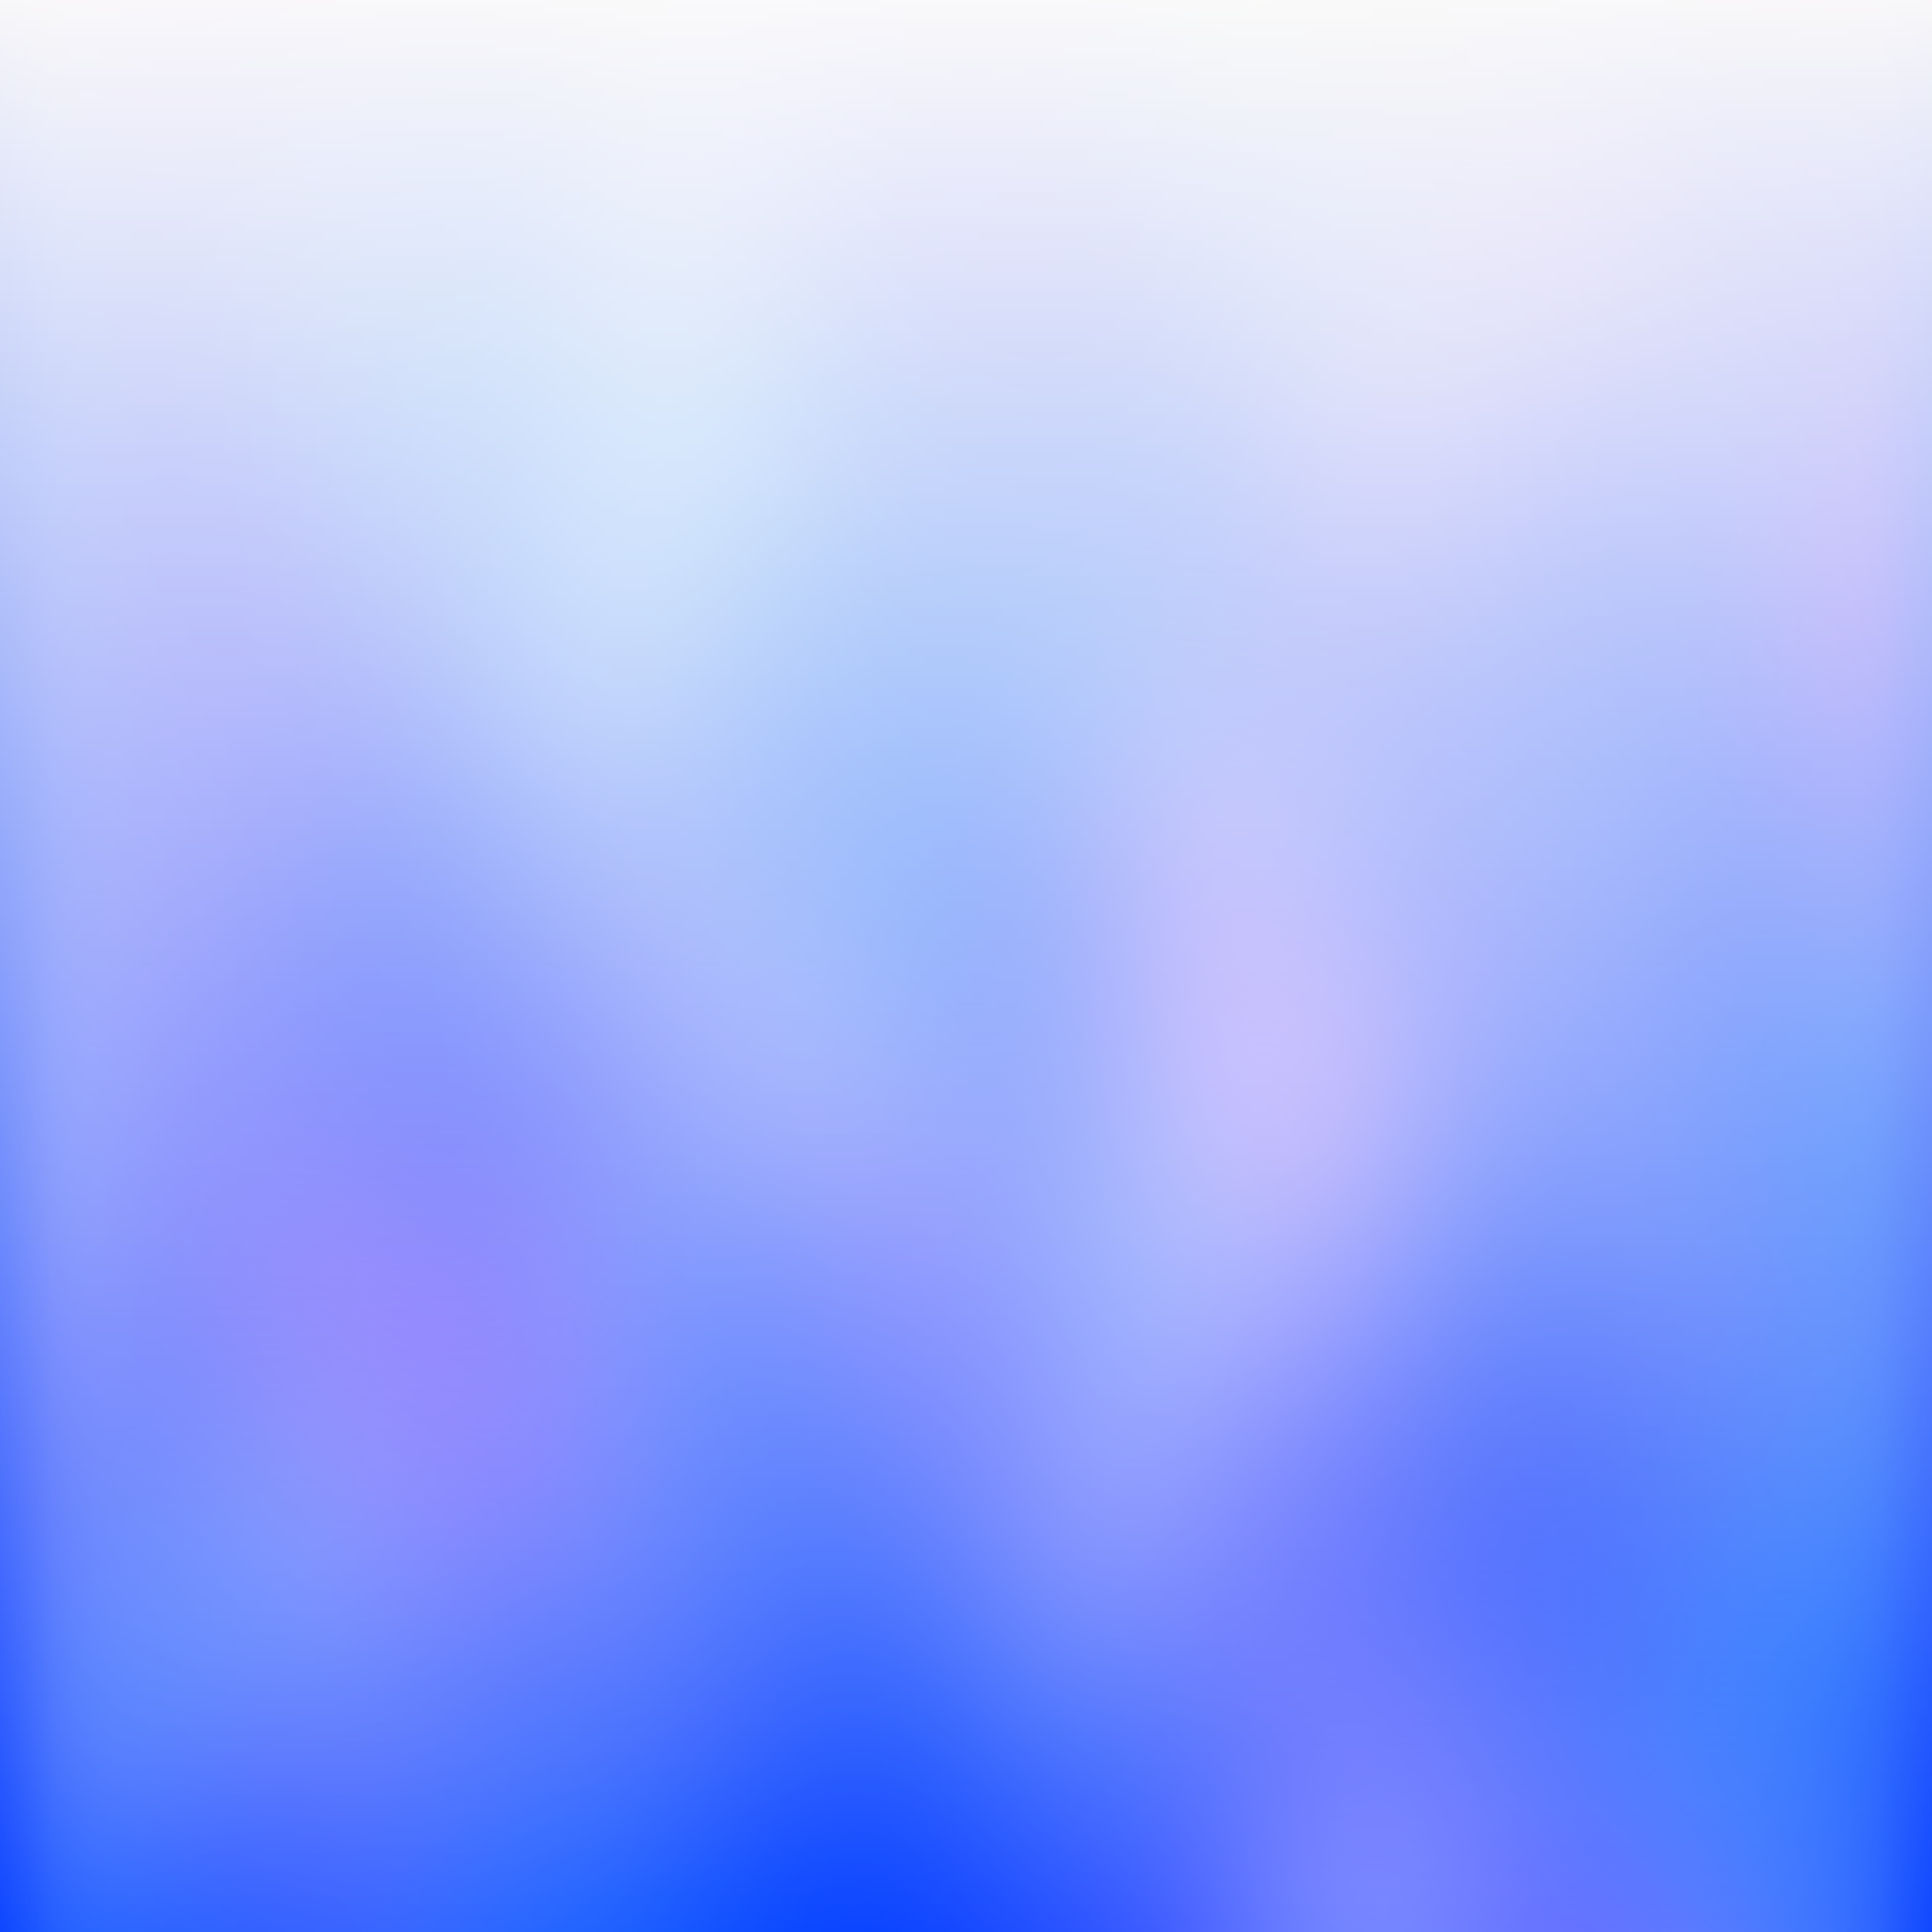
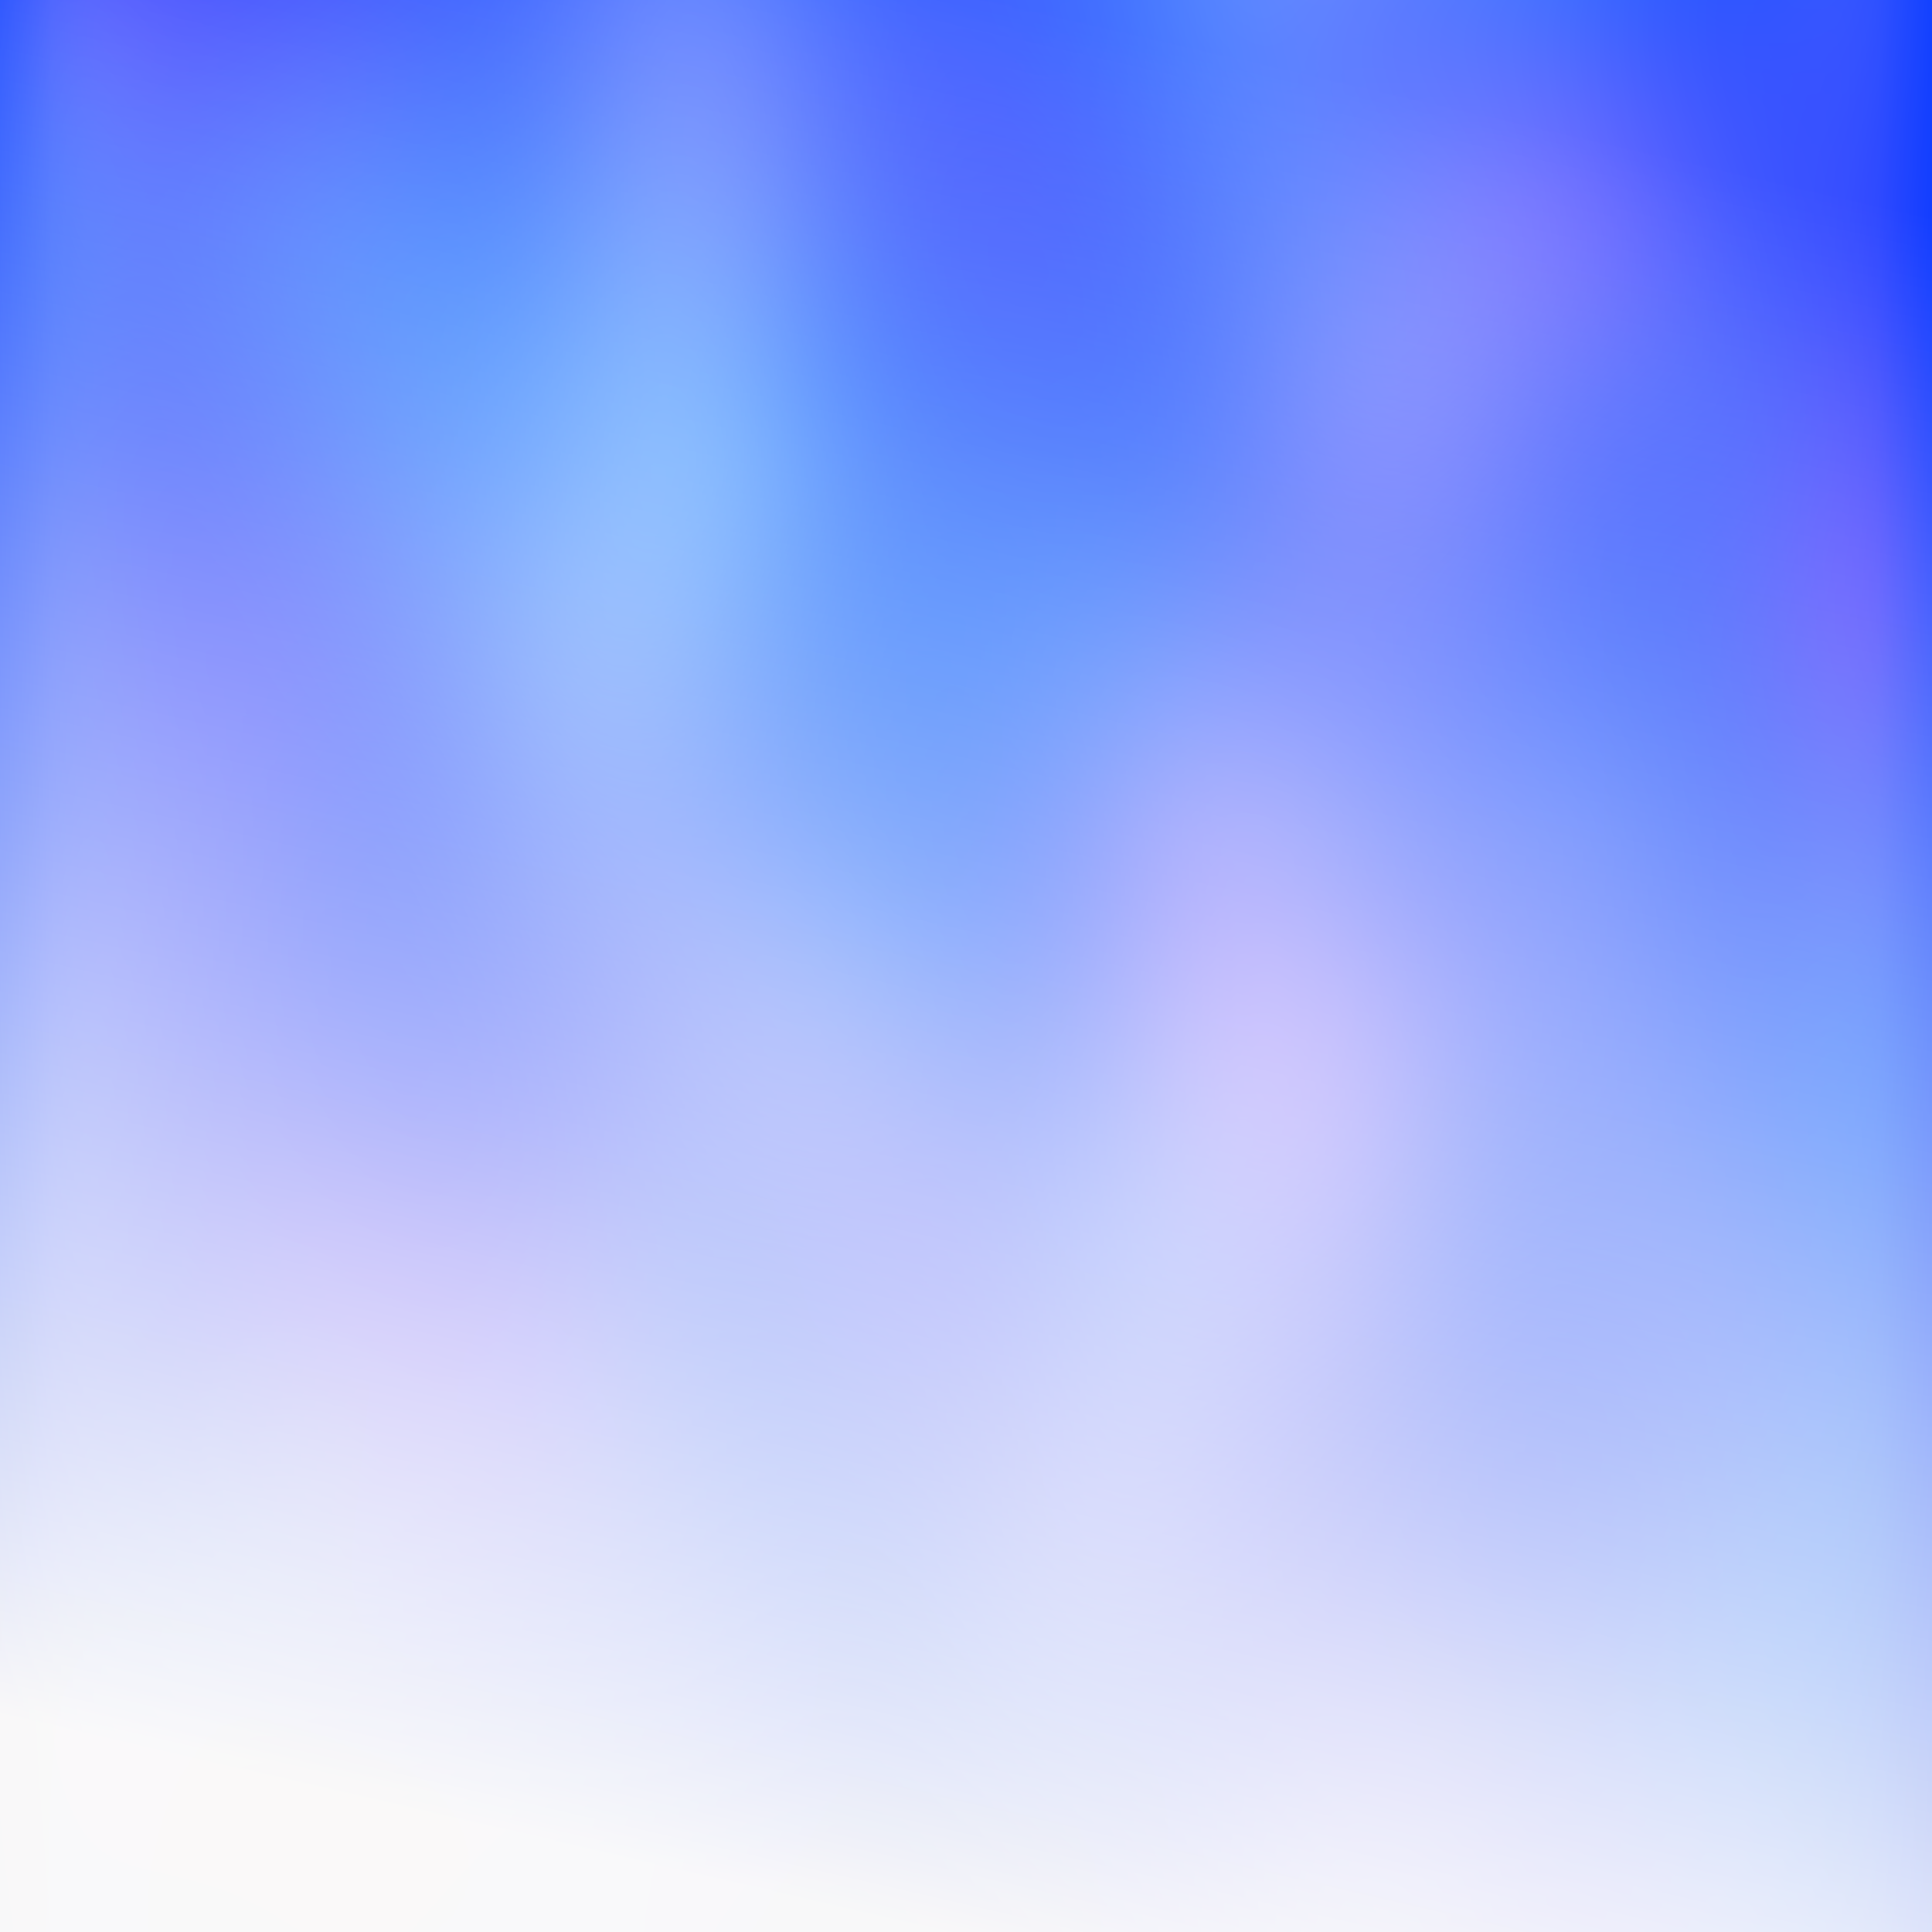
<svg xmlns="http://www.w3.org/2000/svg" version="1.1" viewBox="0 0 700 700" width="700" height="700" opacity="1">
  <defs>
-     <linearGradient gradientTransform="rotate(0, 0.5, 0.5)" x1="50%" y1="0%" x2="50%" y2="100%" id="ffflux-gradient">
+     <linearGradient gradientTransform="rotate(193, 0.5, 0.5)" x1="50%" y1="0%" x2="50%" y2="100%" id="ffflux-gradient">
      <stop stop-color="hsl(315, 7%, 97%)" stop-opacity="1" offset="0%" />
      <stop stop-color="hsl(227, 100%, 50%)" stop-opacity="1" offset="100%" />
    </linearGradient>
    <filter id="ffflux-filter" x="-20%" y="-20%" width="140%" height="140%" filterUnits="objectBoundingBox" primitiveUnits="userSpaceOnUse" color-interpolation-filters="sRGB">
      <feTurbulence type="fractalNoise" baseFrequency="0.005 0.003" numOctaves="2" seed="2" stitchTiles="stitch" x="0%" y="0%" width="100%" height="100%" result="turbulence" />
      <feGaussianBlur stdDeviation="20 0" x="0%" y="0%" width="100%" height="100%" in="turbulence" edgeMode="duplicate" result="blur" />
      <feBlend mode="screen" x="0%" y="0%" width="100%" height="100%" in="SourceGraphic" in2="blur" result="blend" />
    </filter>
  </defs>
  <rect width="700" height="700" fill="url(#ffflux-gradient)" filter="url(#ffflux-filter)" />
</svg>
